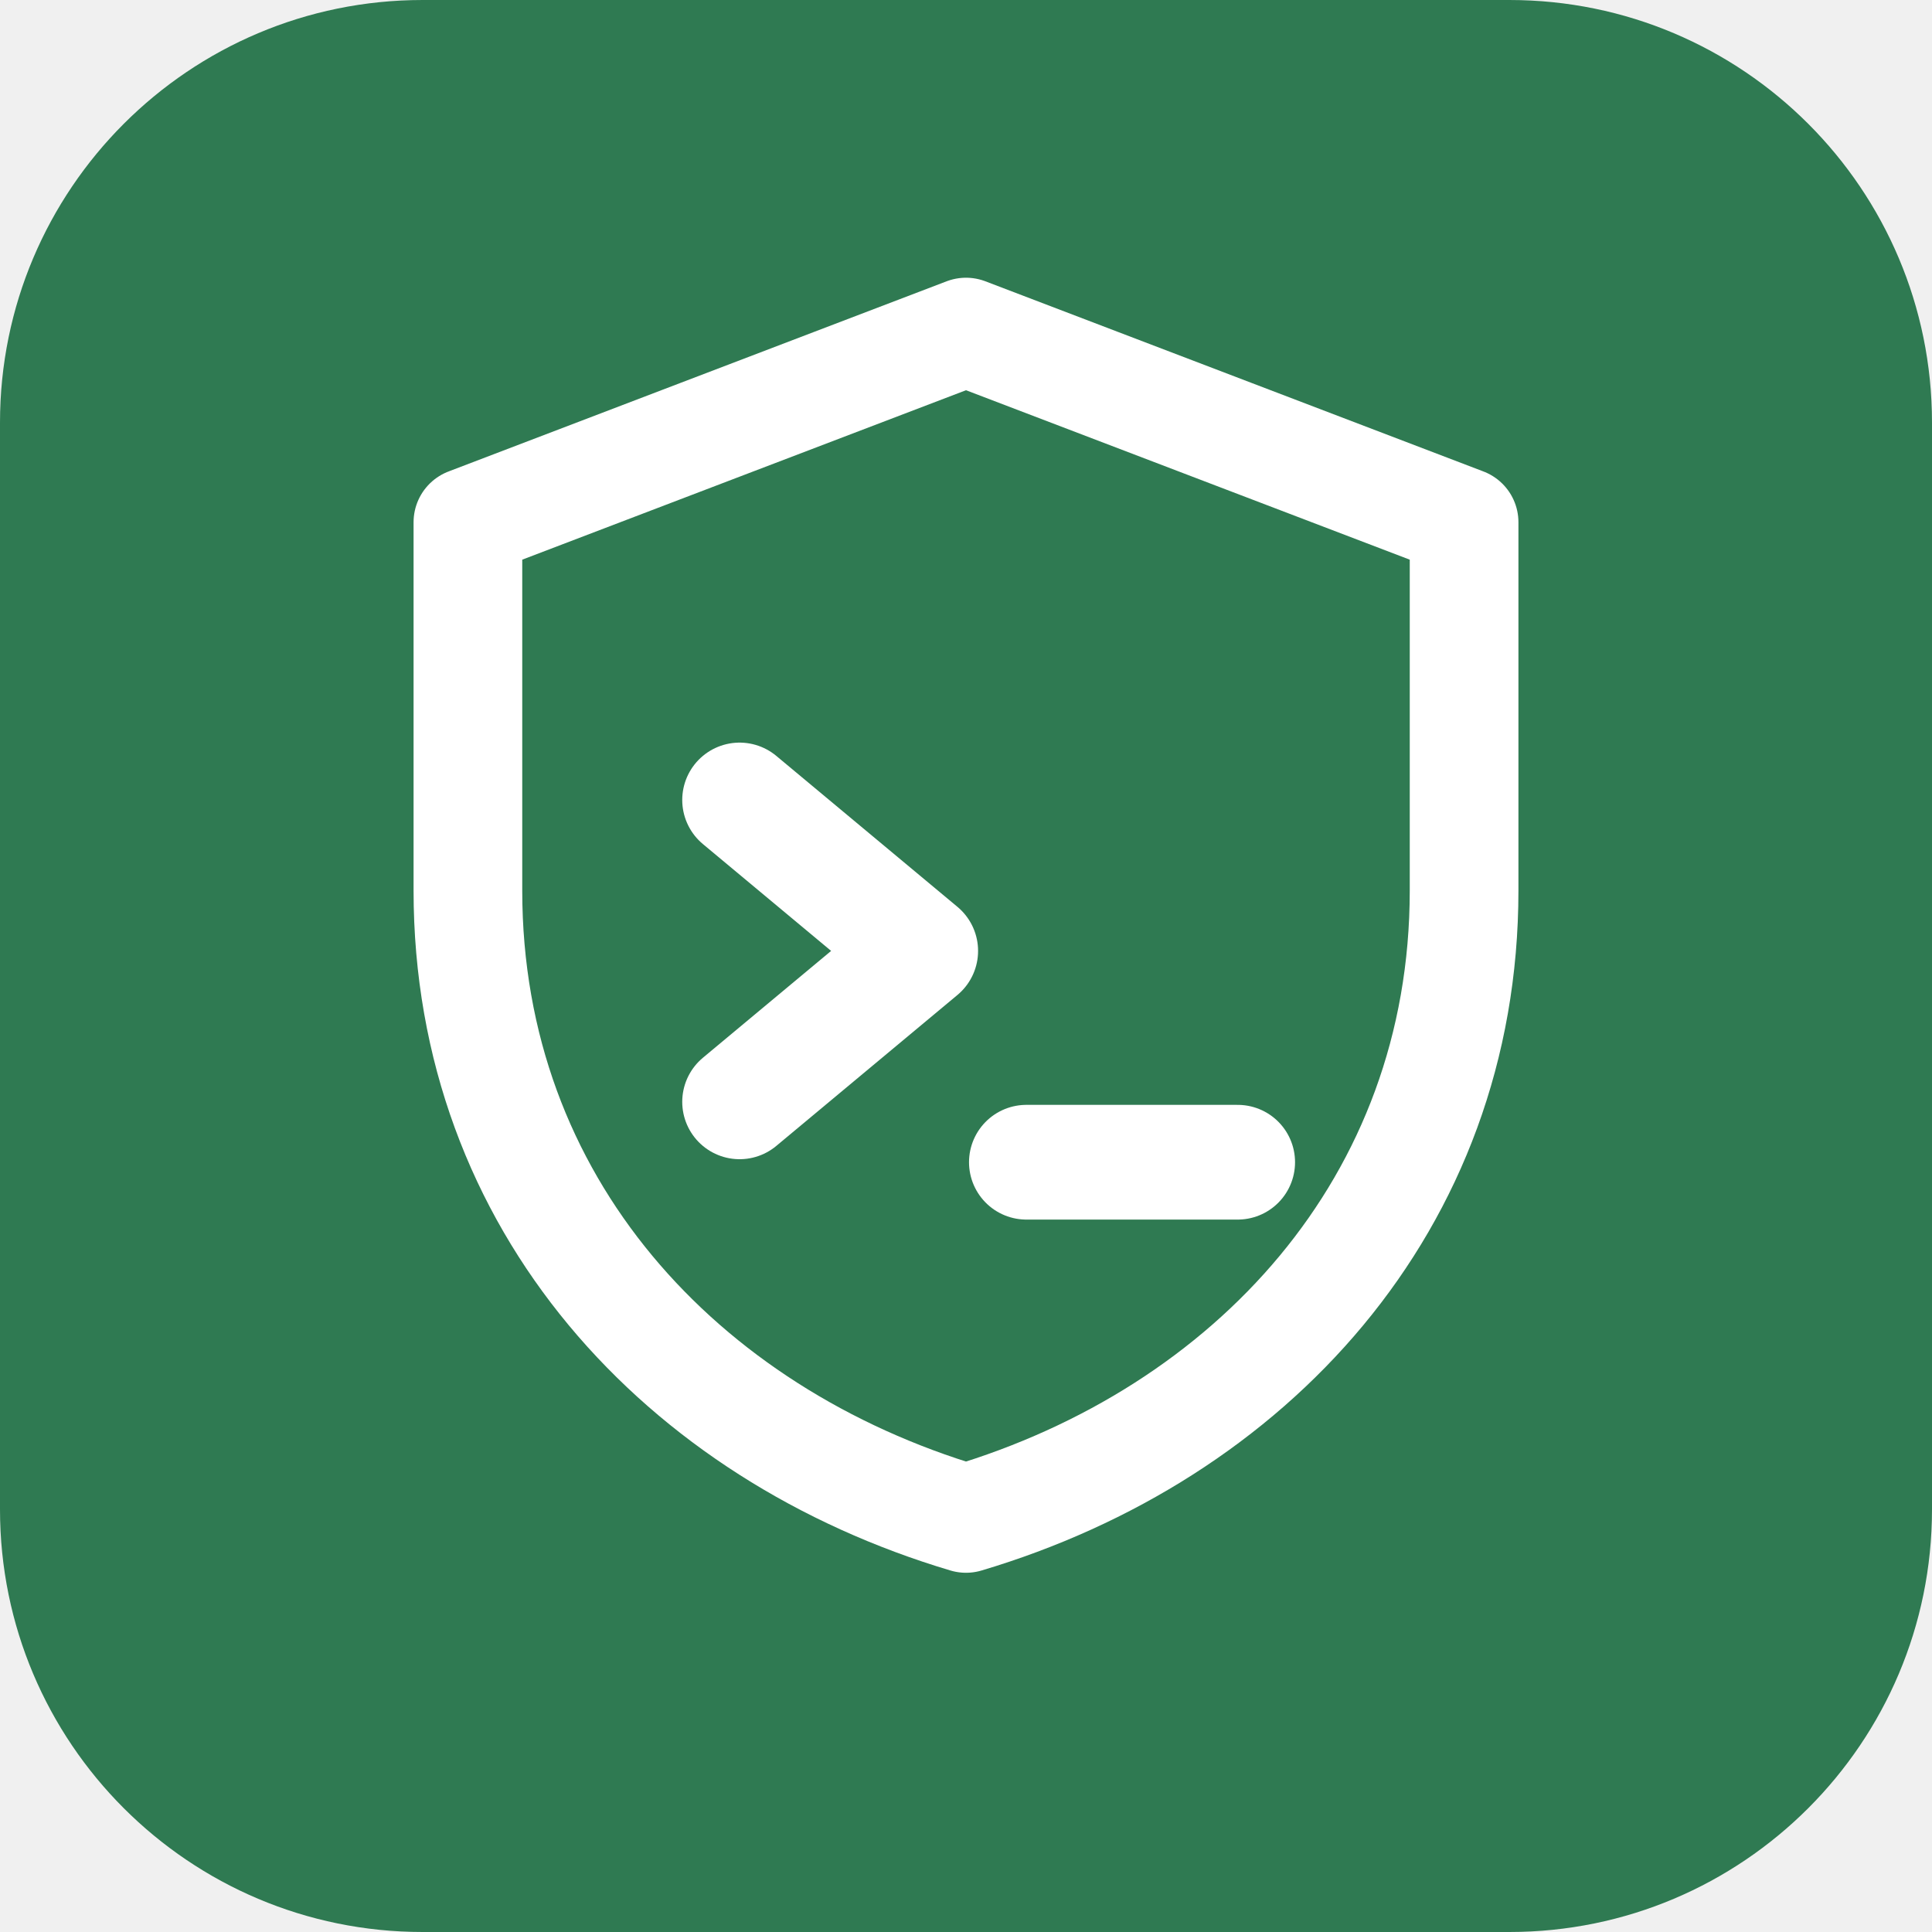
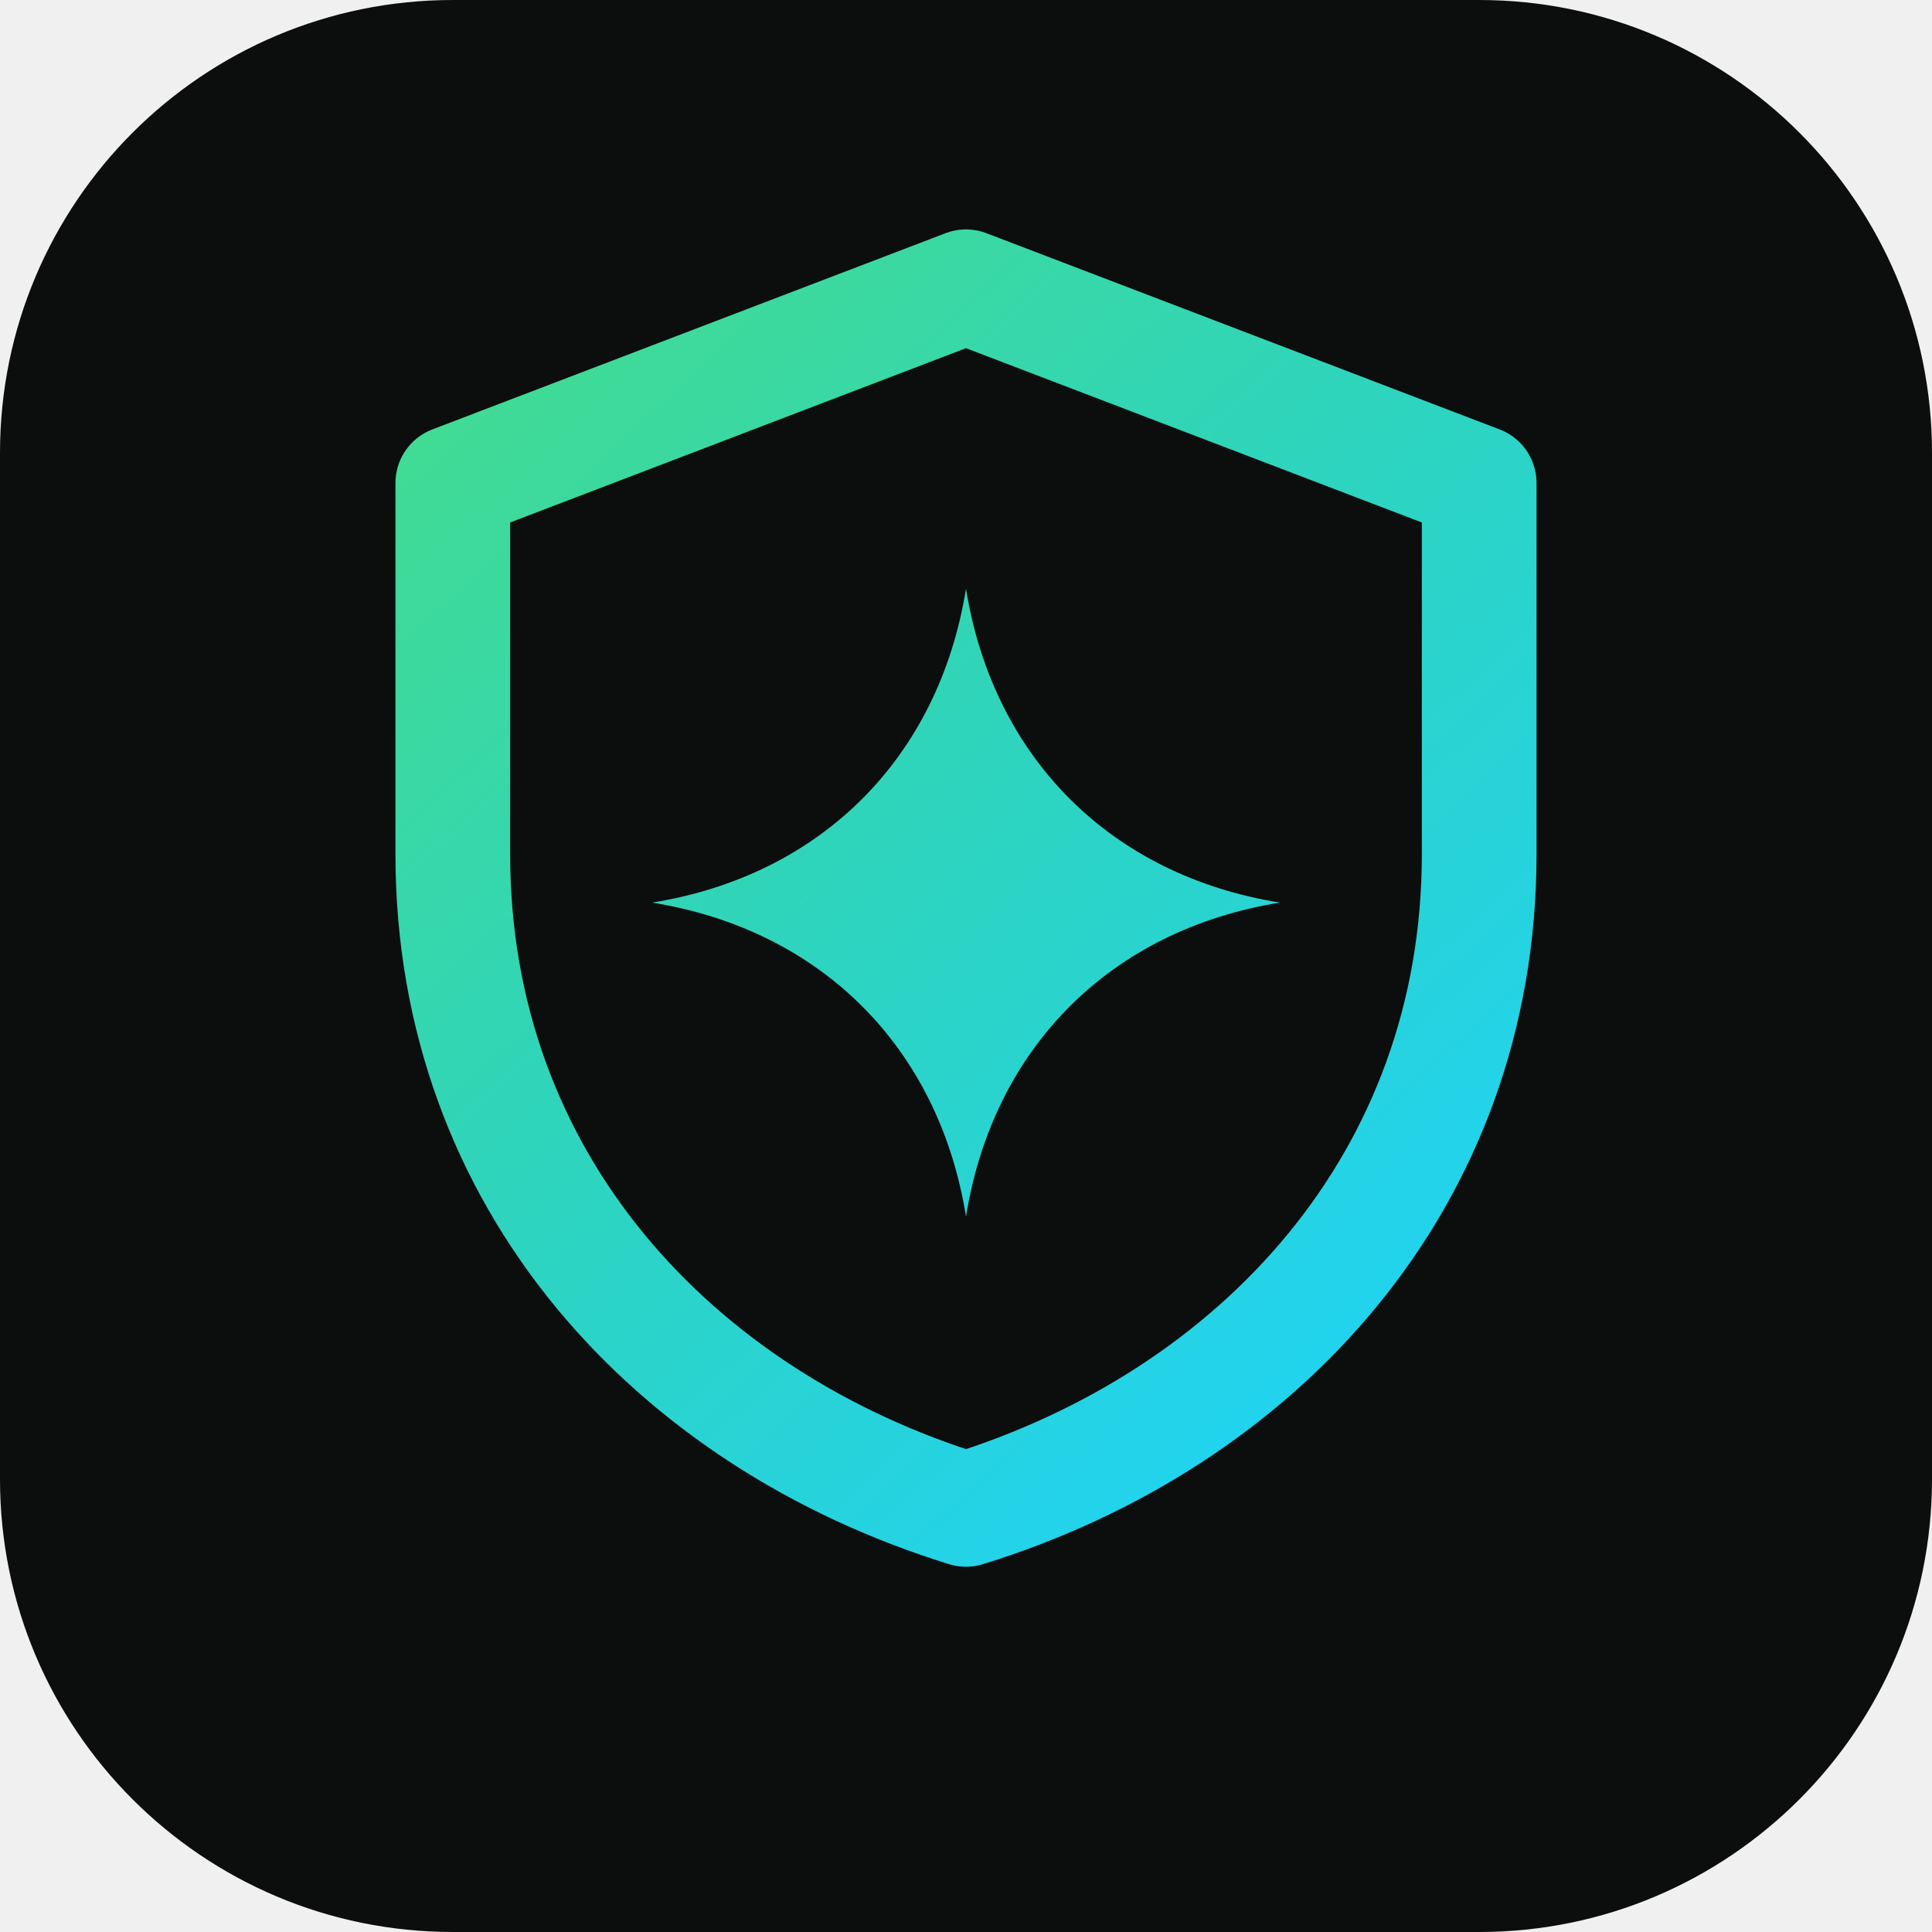
<svg xmlns="http://www.w3.org/2000/svg" viewBox="0 0 64 64">
-   <rect width="64" height="64" rx="14" fill="#2f7a52" />
-   <g fill="none" stroke="#ffffff" stroke-linecap="round" stroke-linejoin="round">
-     <path d="M32 11 15.5 17.3v12.2c0 10.4 7.1 18 16.5 20.8 9.4-2.8 16.5-10.4 16.5-20.8V17.3L32 11Z" stroke-width="3.6" />
-     <path d="m24.5 26.5 6 5-6 5" stroke-width="3.8" />
-     <path d="M34 38.5h7" stroke-width="3.8" />
-   </g>
+   <defs>
+     <linearGradient id="a" x1="8" y1="6" x2="56" y2="58" gradientUnits="userSpaceOnUse">
+       <stop offset="0" stop-color="#4ade80" />
+       <stop offset=".45" stop-color="#2dd4bf" />
+       <stop offset=".75" stop-color="#22d3ee" />
+       <stop offset="1" stop-color="#a3e635" />
+     </linearGradient>
+   </defs>
+   <rect width="64" height="64" rx="15" fill="#0c0e0d" />
+   <path d="M32 9.5 15 16v12.3C15 39.1 22.3 47 32 50c9.7-3 17-10.9 17-21.7V16L32 9.5Z" fill="none" stroke="url(#a)" stroke-width="3.8" stroke-linejoin="round" />
+   <path d="M32 19.5c.9 5.6 4.8 9.5 10.4 10.4-5.6.9-9.5 4.8-10.4 10.4-.9-5.6-4.8-9.5-10.4-10.4 5.6-.9 9.5-4.8 10.4-10.4Z" fill="url(#a)" />
</svg>
